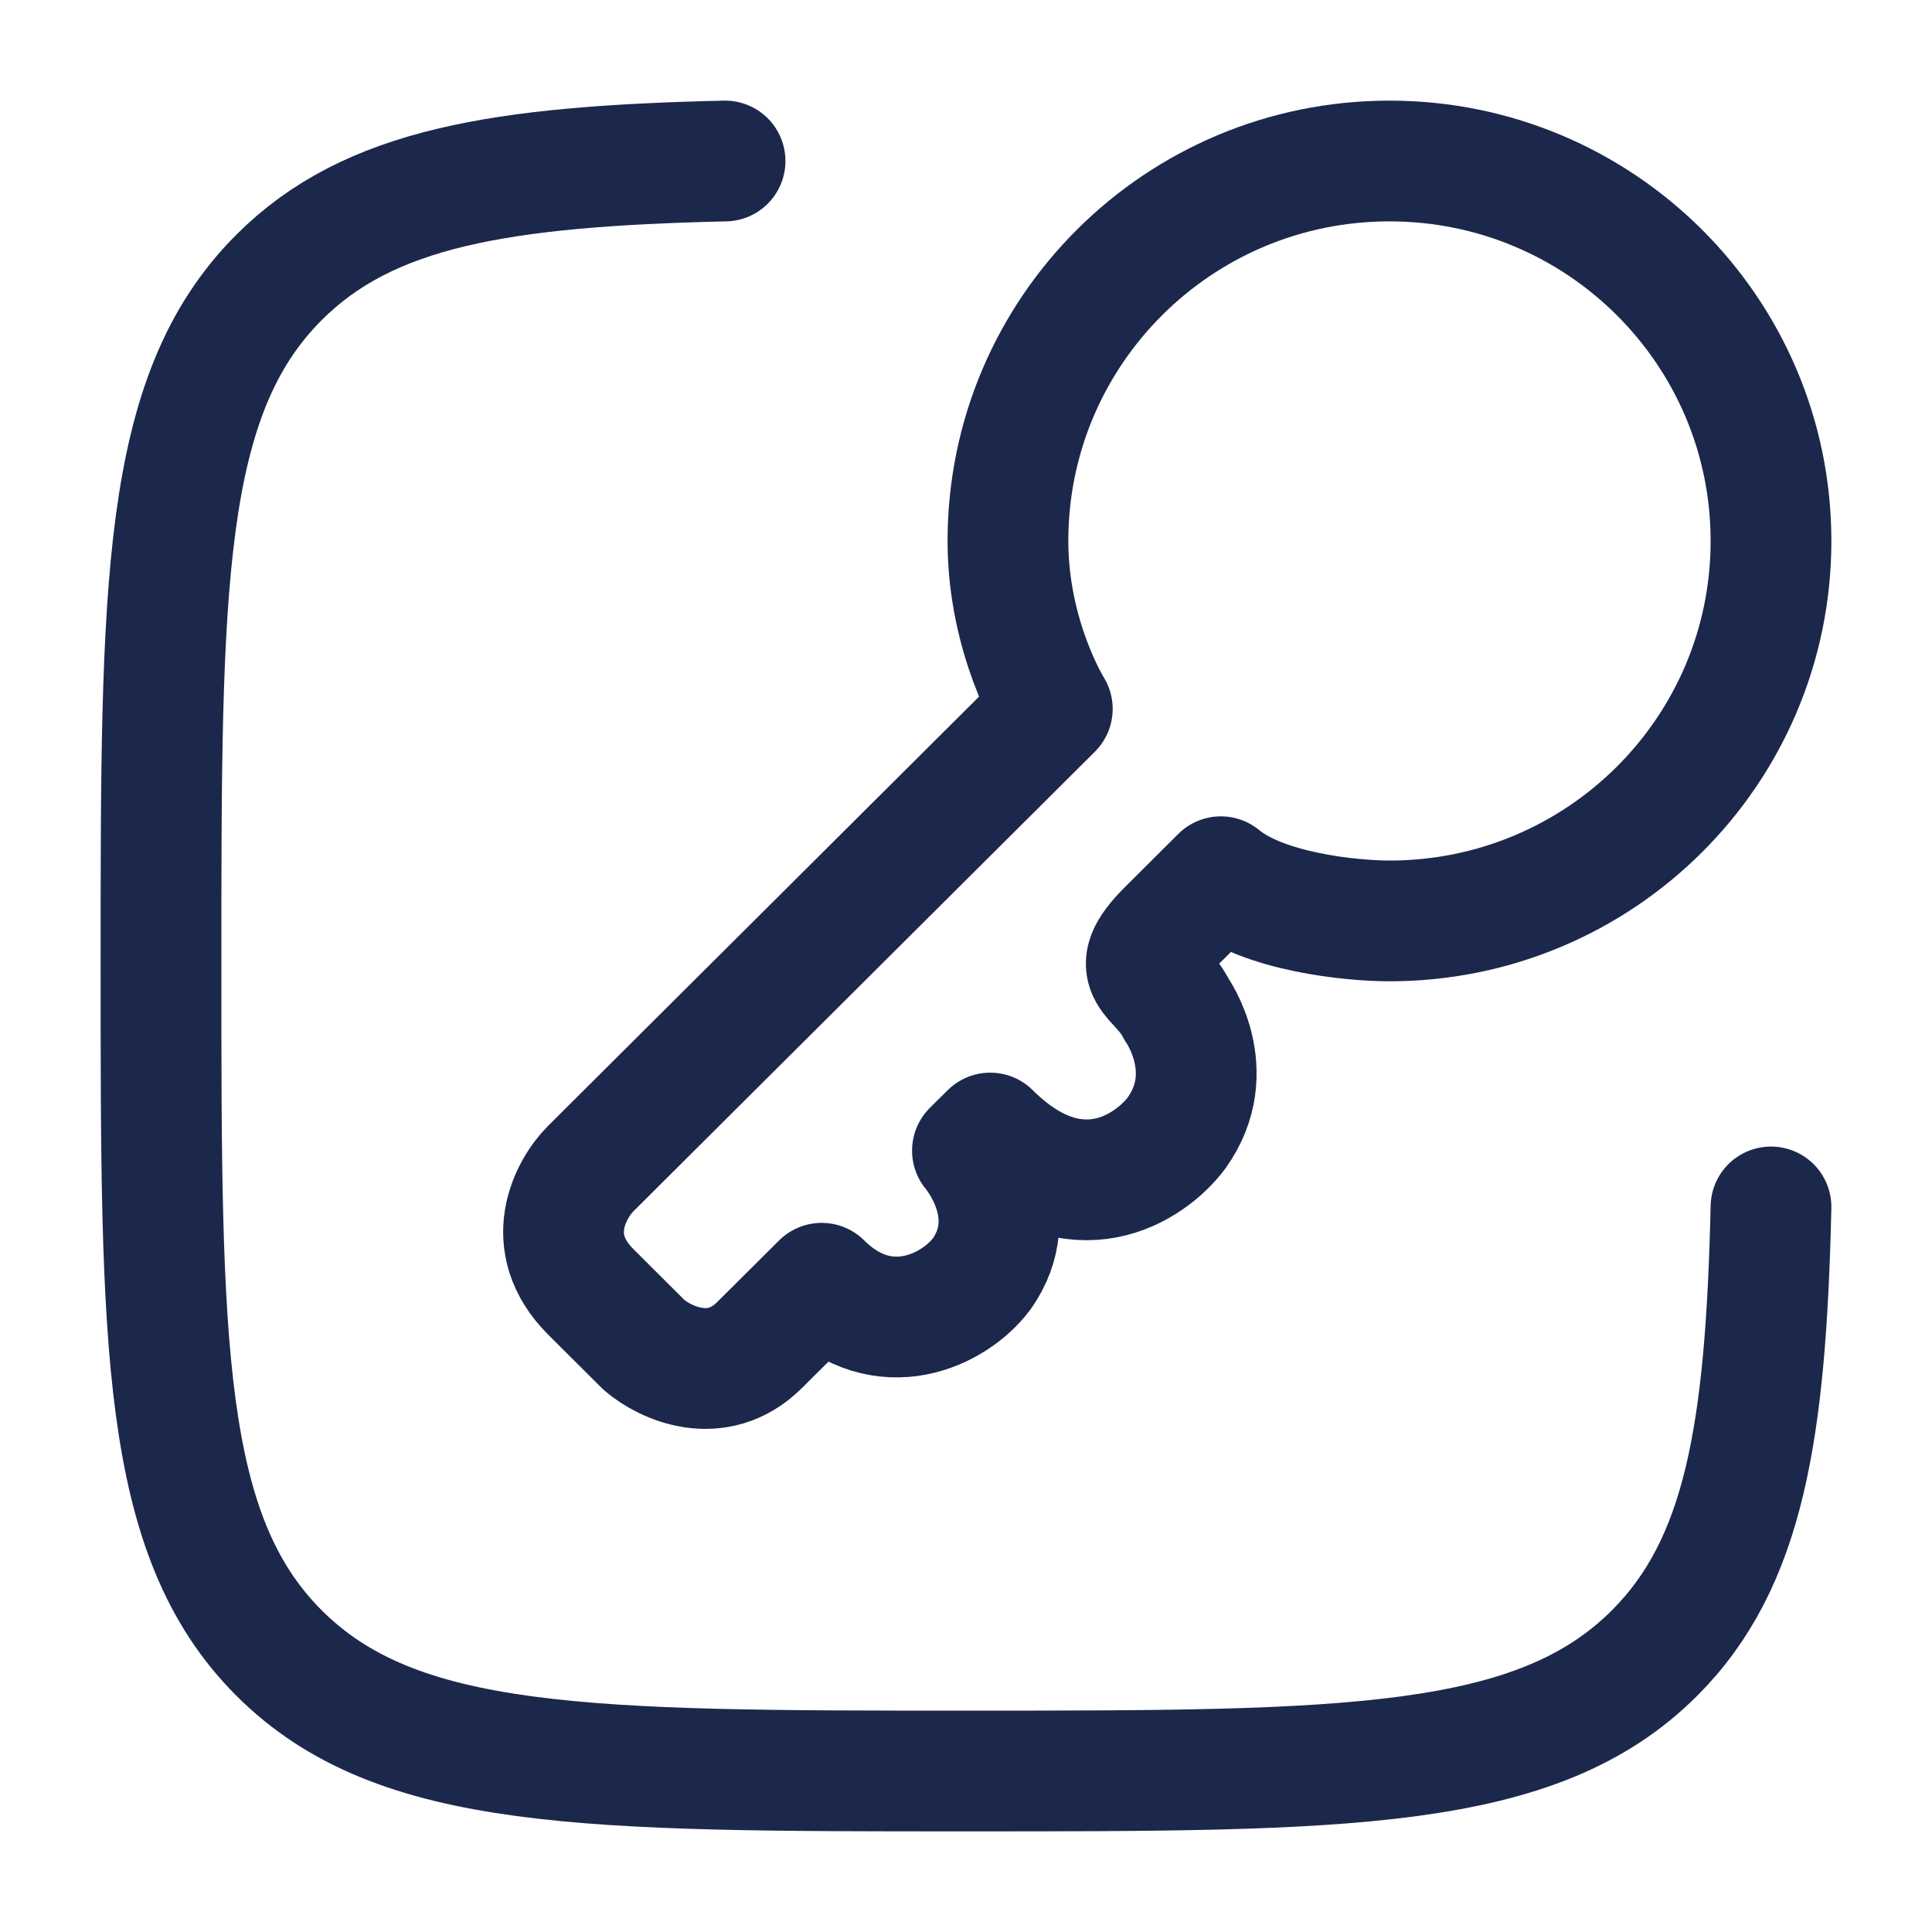
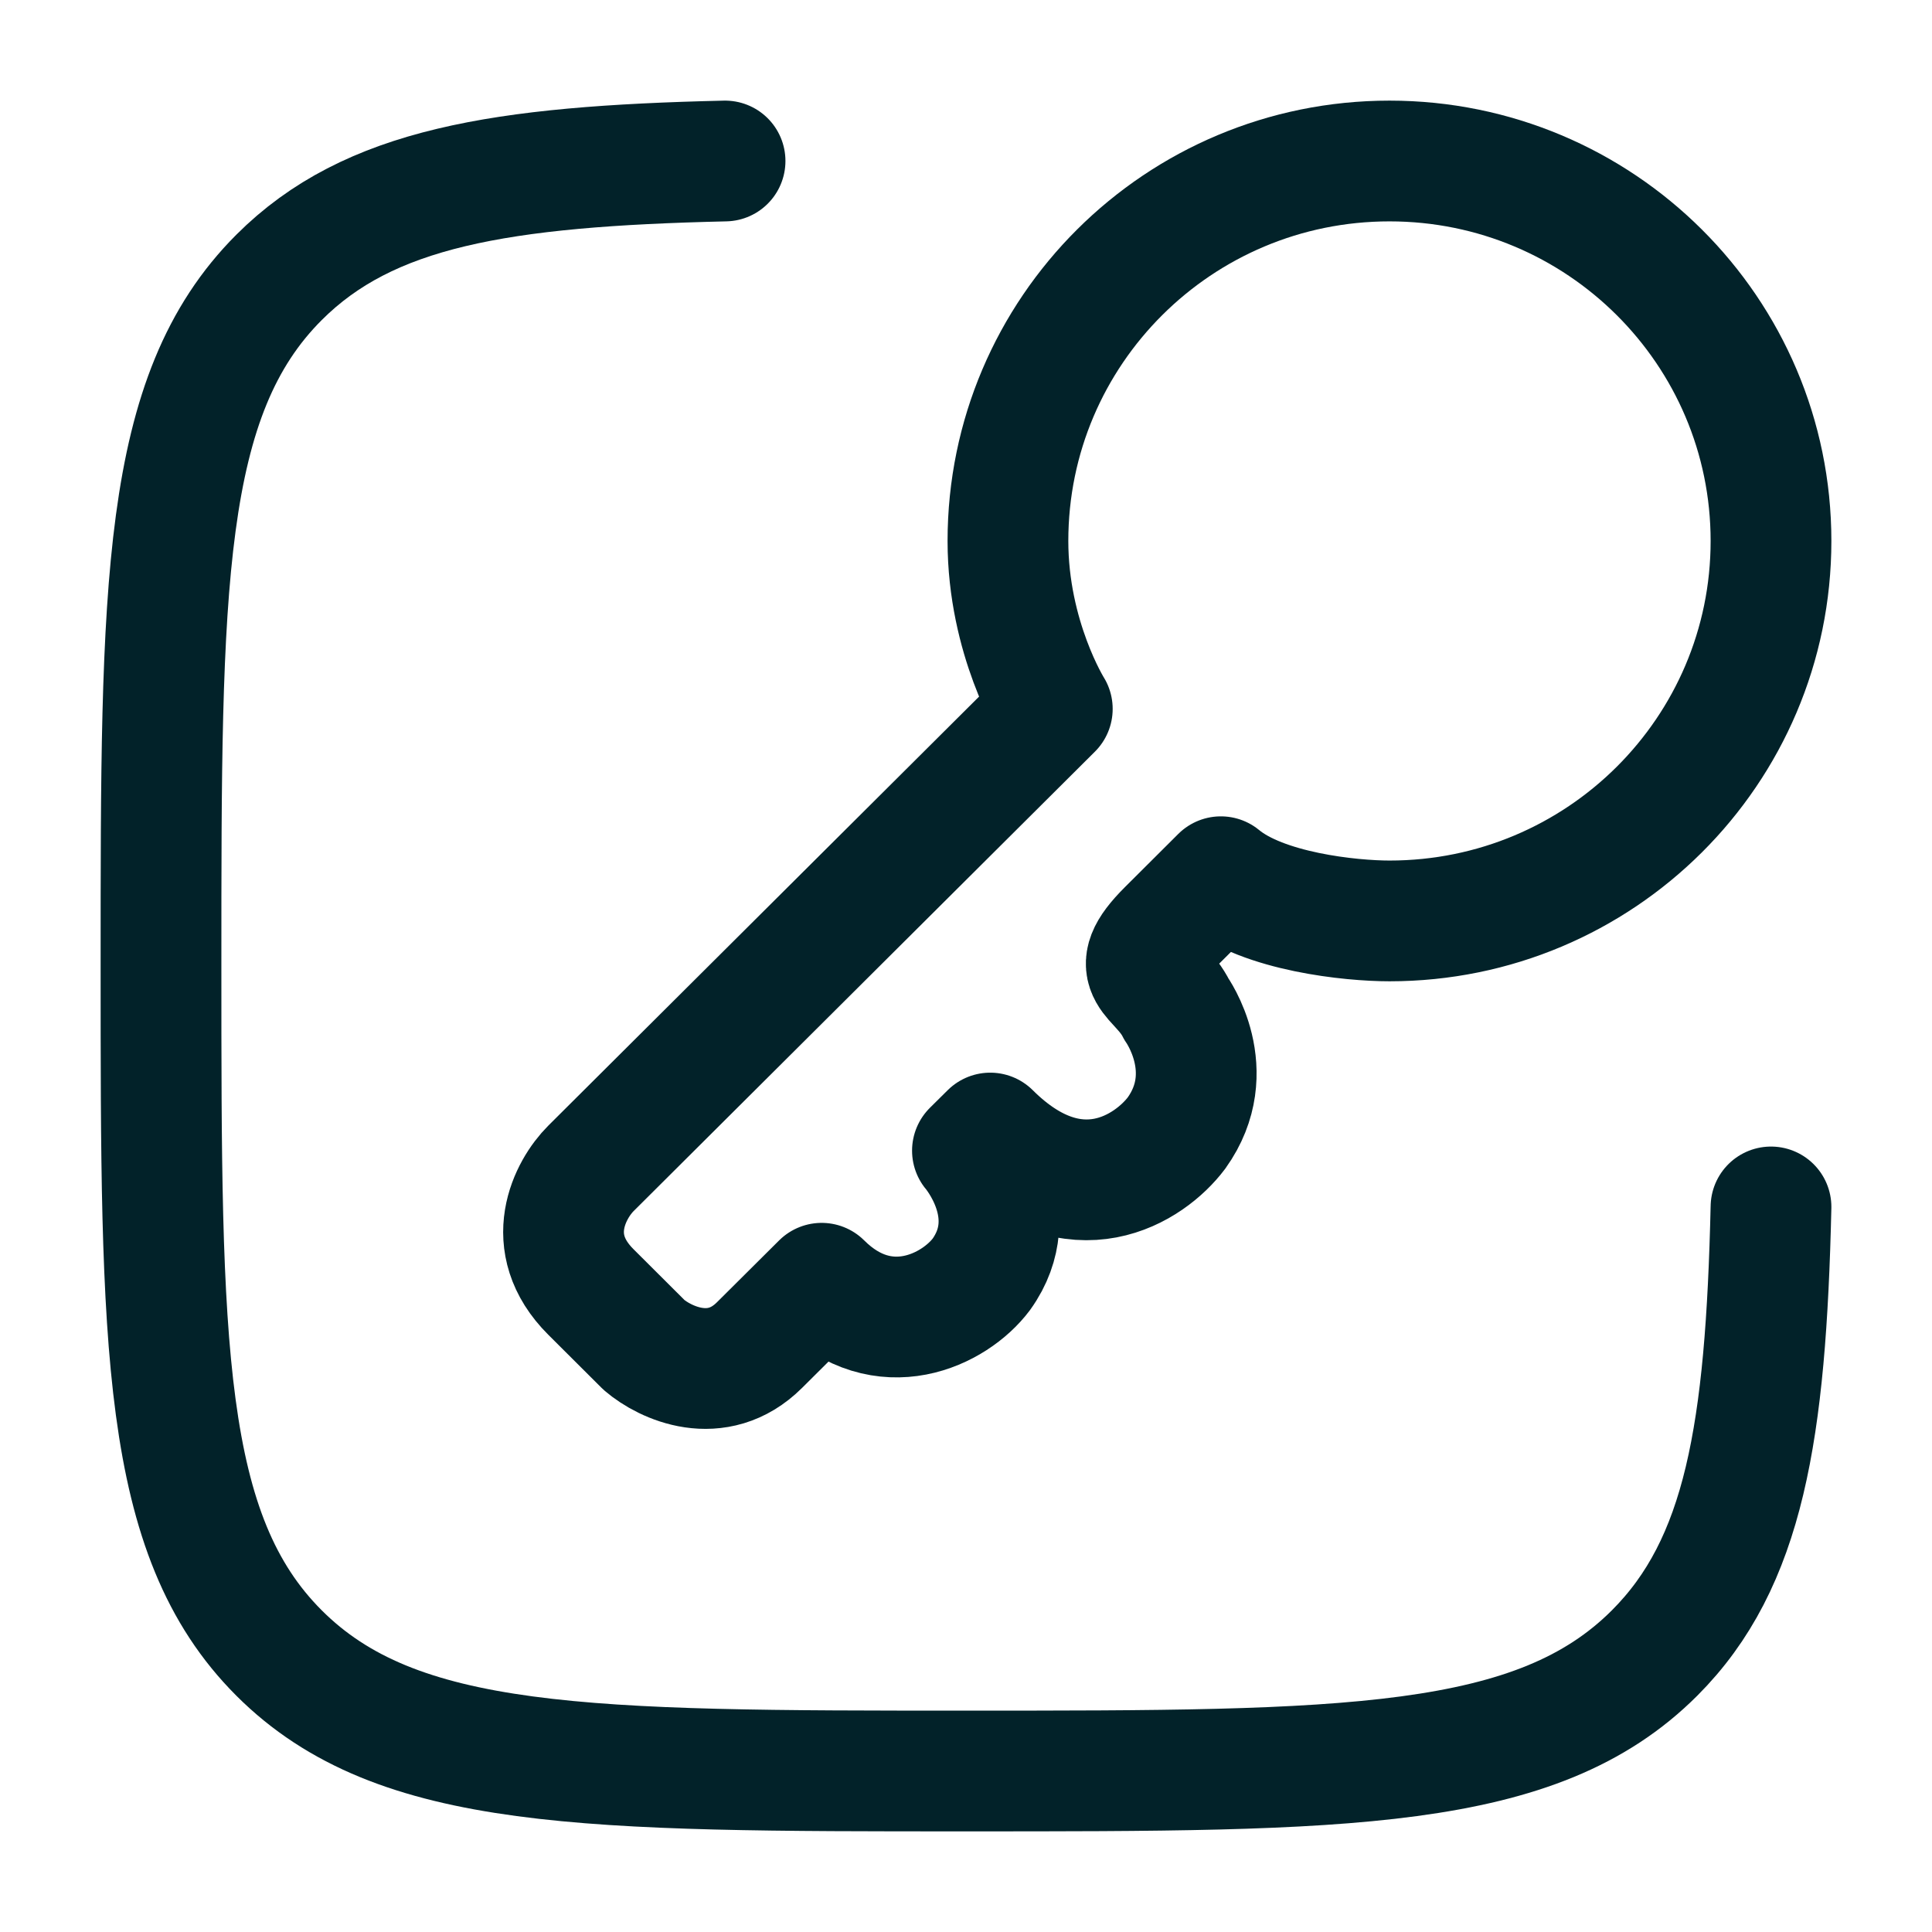
<svg xmlns="http://www.w3.org/2000/svg" width="800px" height="800px" viewBox="0 0 24 24" fill="none">
-   <path d="M17.261 11.44C19.878 11.44 22 9.327 22 6.72C22 4.113 19.878 2 17.261 2C14.643 2 12.521 4.113 12.521 6.72C12.521 7.928 13.072 8.806 13.072 8.806L7.341 14.514C7.084 14.77 6.724 15.436 7.341 16.05L8.002 16.709C8.259 16.929 8.906 17.236 9.435 16.709L10.207 15.941C10.978 16.709 11.86 16.27 12.19 15.831C12.742 15.062 12.08 14.294 12.08 14.294L12.301 14.075C13.359 15.128 14.285 14.514 14.615 14.075C15.166 13.306 14.615 12.538 14.615 12.538C14.395 12.099 13.954 12.099 14.505 11.55L15.166 10.891C15.695 11.33 16.783 11.44 17.261 11.44Z" stroke="#1C274C" stroke-width="1.5" stroke-linejoin="round" />
-   <path d="M22 14.993C21.936 17.787 21.669 19.419 20.554 20.534C19.088 22 16.729 22 12.01 22C7.291 22 4.932 22 3.466 20.534C2 19.068 2 16.709 2 11.99C2 7.271 2 4.912 3.466 3.446C4.581 2.331 6.213 2.064 9.007 2" stroke="#1C274C" stroke-width="1.5" stroke-linecap="round" />
+   <path d="M17.261 11.44C19.878 11.44 22 9.327 22 6.72C22 4.113 19.878 2 17.261 2C14.643 2 12.521 4.113 12.521 6.72C12.521 7.928 13.072 8.806 13.072 8.806L7.341 14.514C7.084 14.77 6.724 15.436 7.341 16.05L8.002 16.709C8.259 16.929 8.906 17.236 9.435 16.709L10.207 15.941C10.978 16.709 11.86 16.27 12.19 15.831C12.742 15.062 12.08 14.294 12.08 14.294L12.301 14.075C13.359 15.128 14.285 14.514 14.615 14.075C15.166 13.306 14.615 12.538 14.615 12.538C14.395 12.099 13.954 12.099 14.505 11.55L15.166 10.891C15.695 11.33 16.783 11.44 17.261 11.44Z" stroke="#022229" stroke-width="1.5" stroke-linejoin="round" />
+   <path d="M22 14.993C21.936 17.787 21.669 19.419 20.554 20.534C19.088 22 16.729 22 12.01 22C7.291 22 4.932 22 3.466 20.534C2 19.068 2 16.709 2 11.99C2 7.271 2 4.912 3.466 3.446C4.581 2.331 6.213 2.064 9.007 2" stroke="#022229" stroke-width="1.5" stroke-linecap="round" />
</svg>
